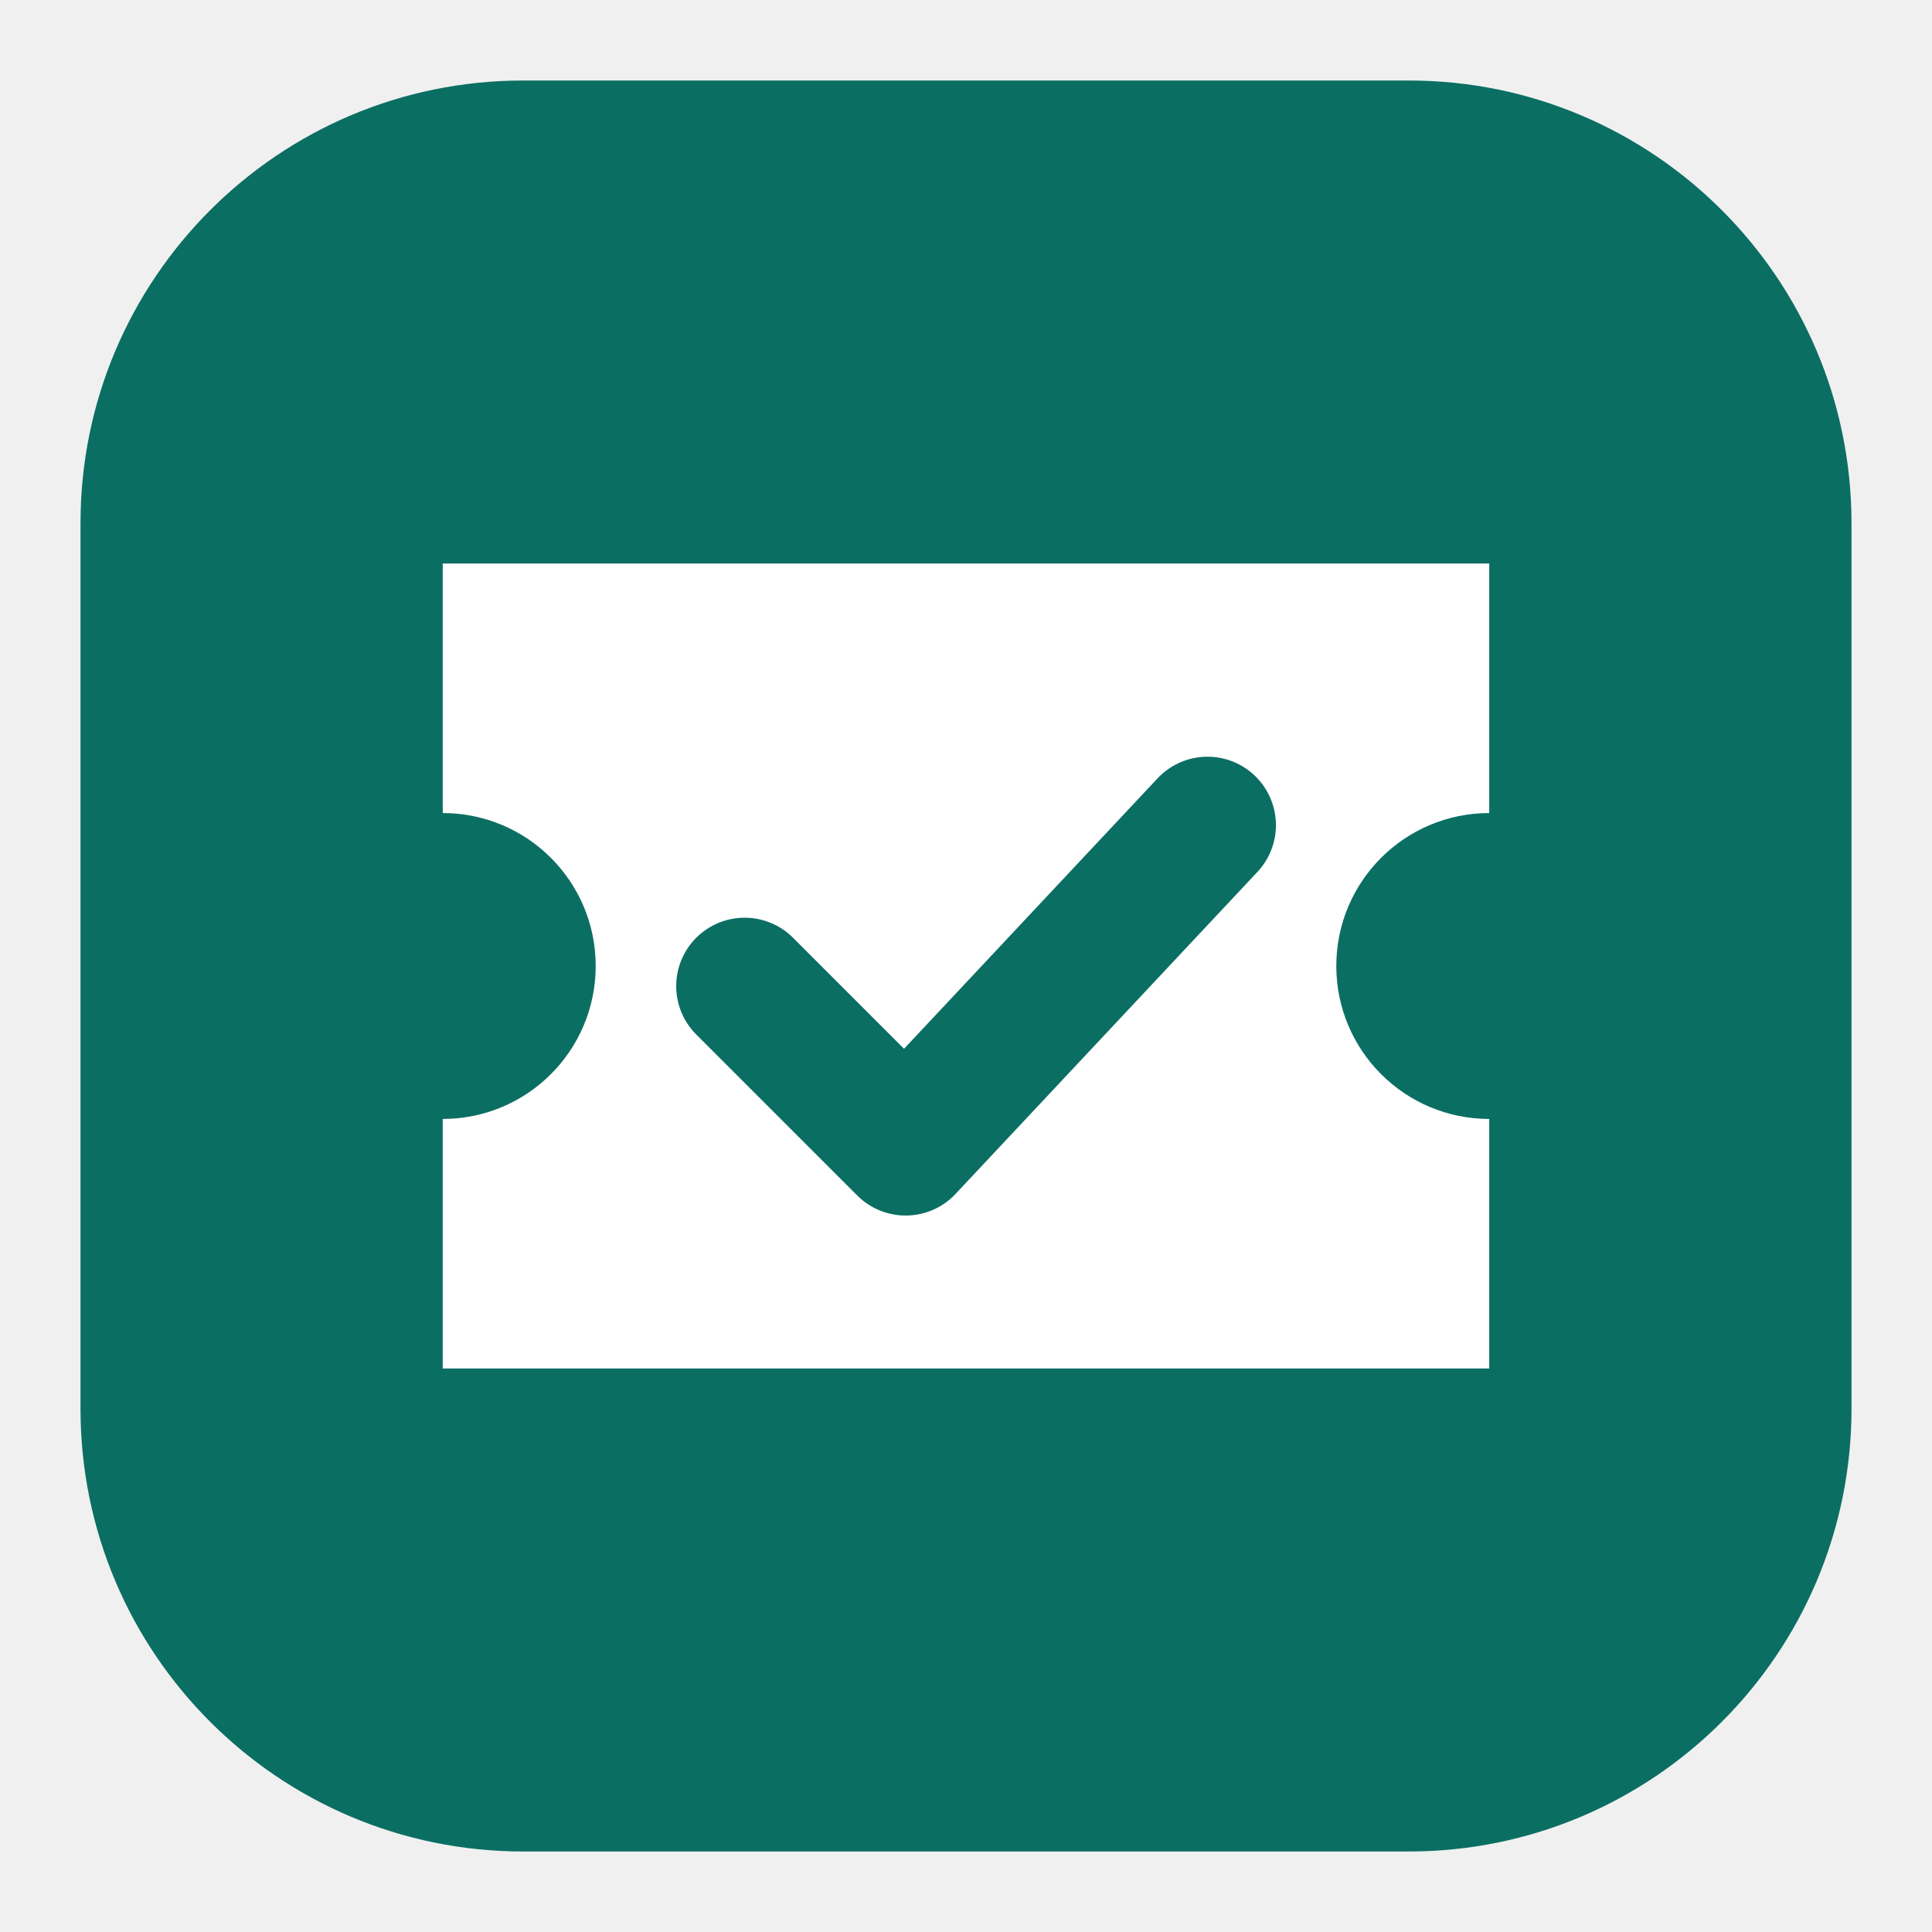
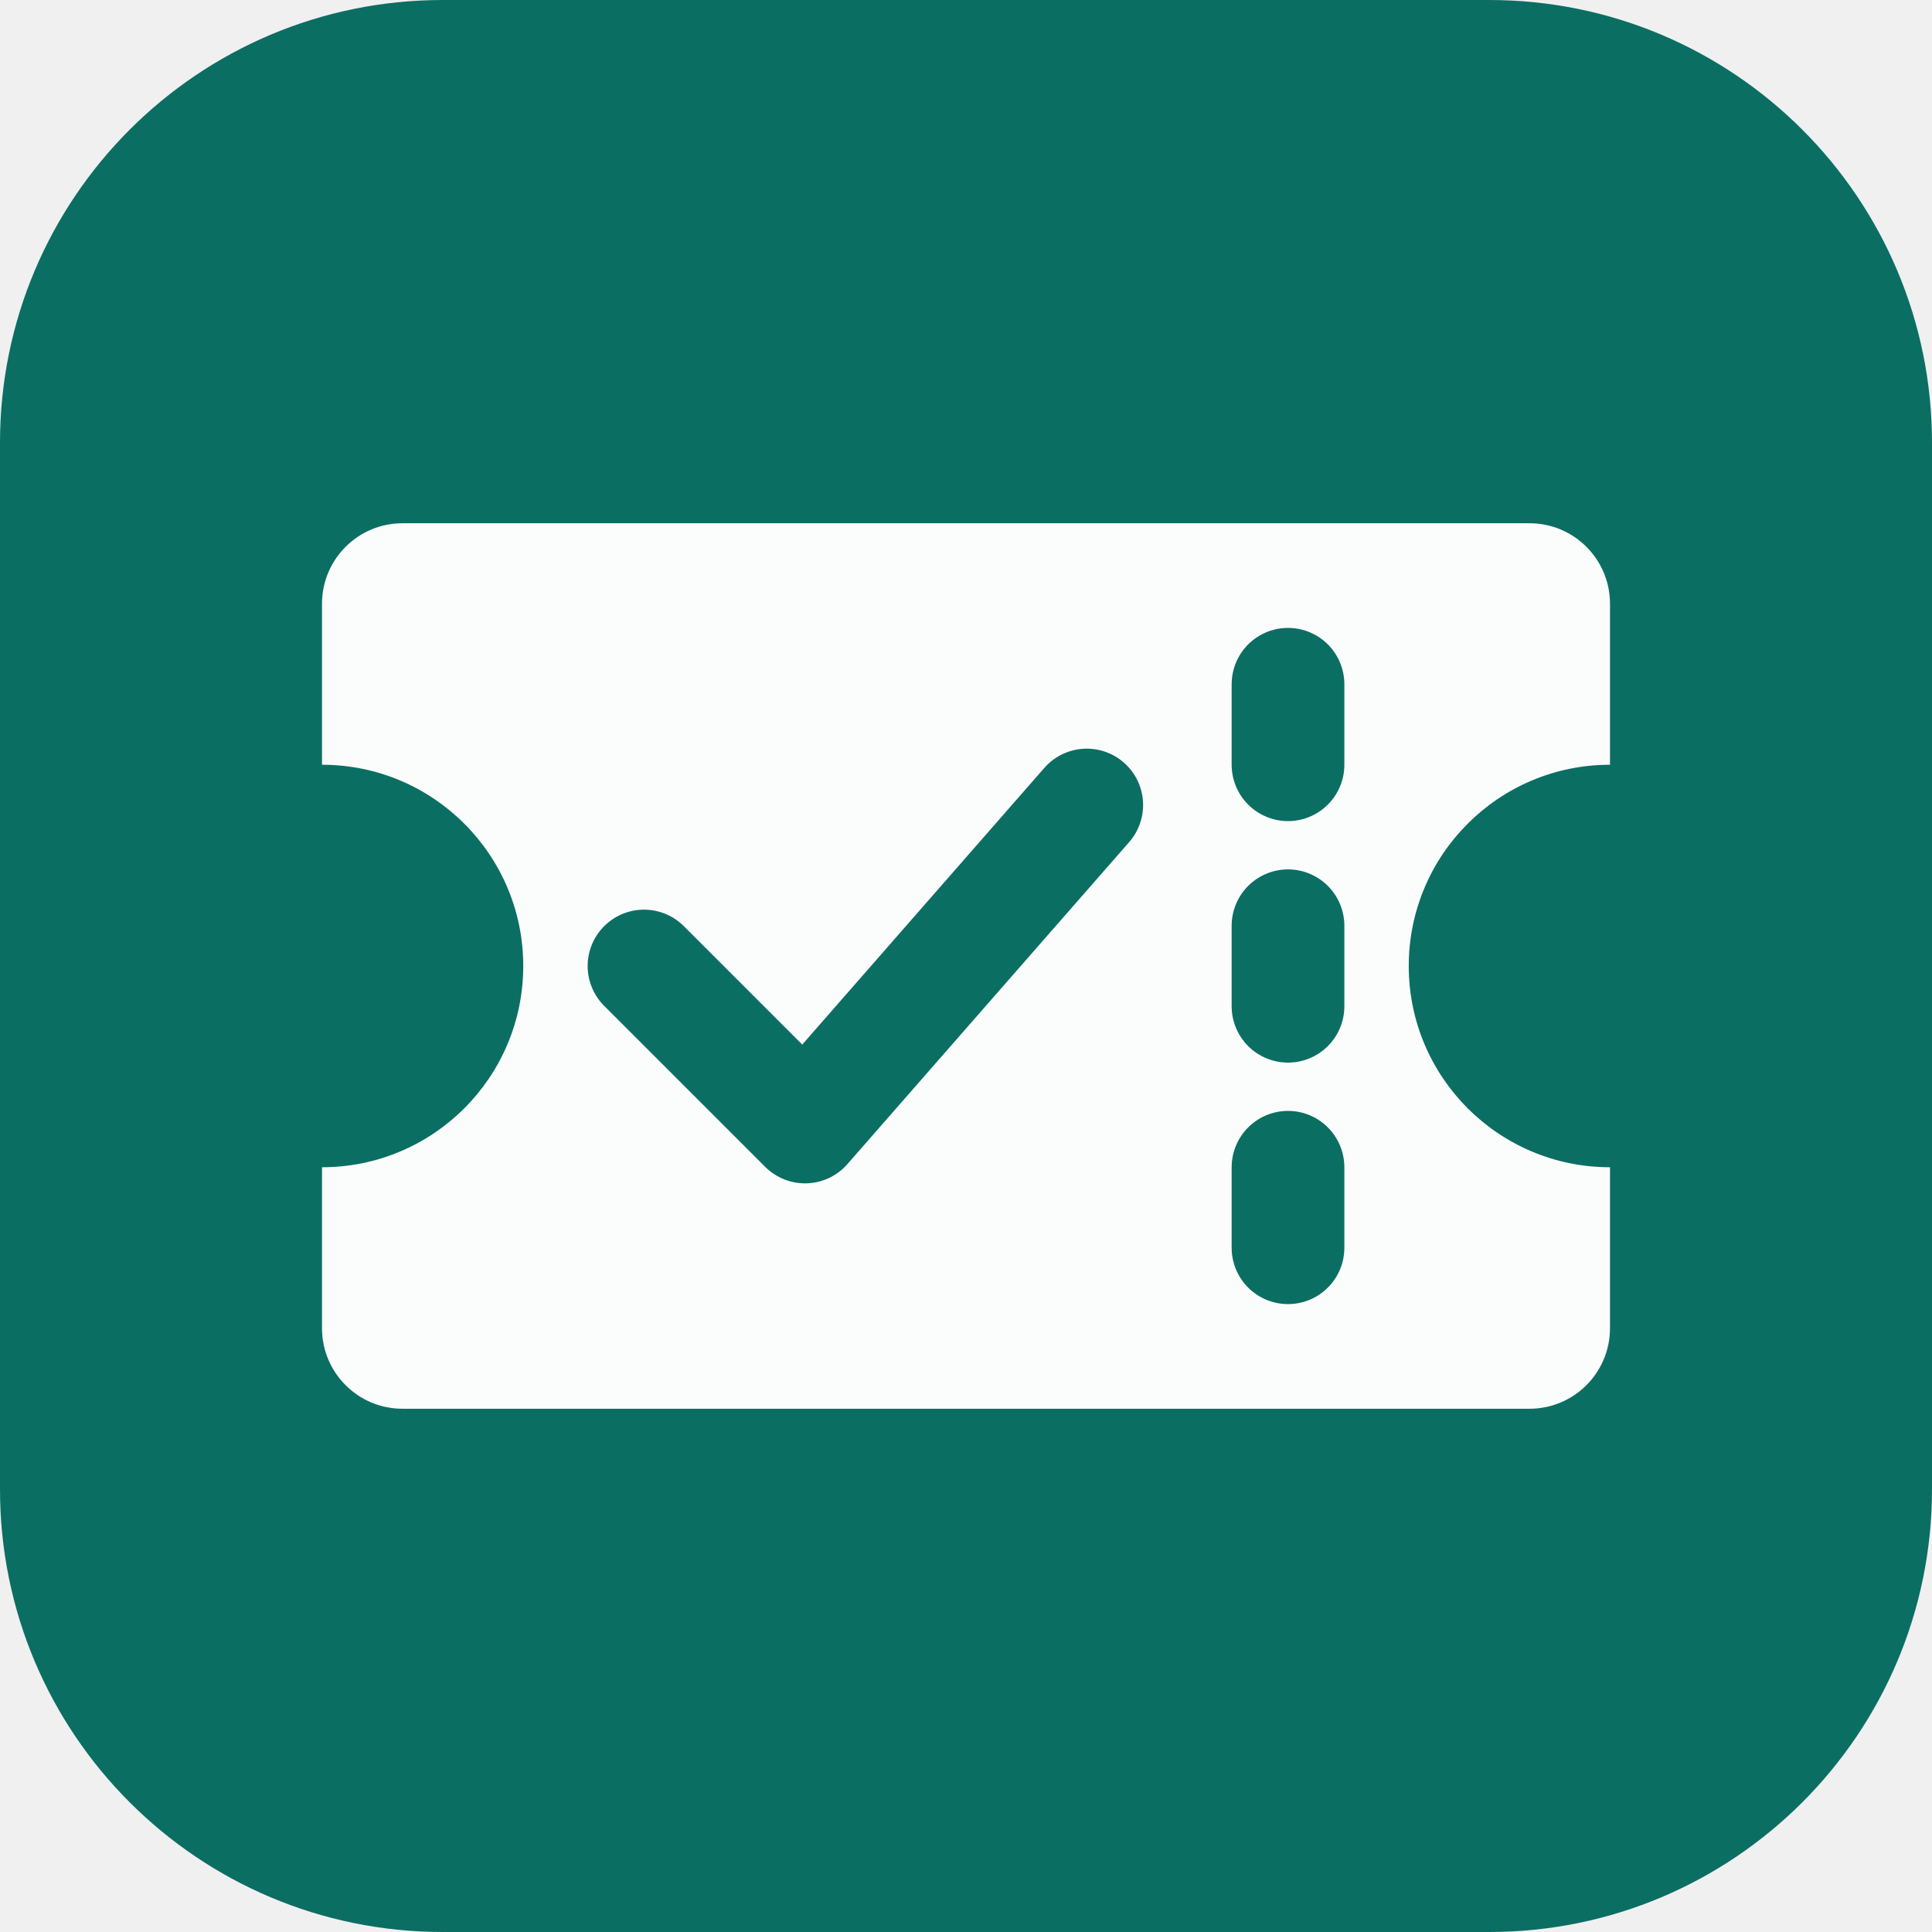
- <svg xmlns="http://www.w3.org/2000/svg" viewBox="0 0 48 48">
-   <rect x="2" y="2" width="44" height="44" rx="11" fill="#0B6E63" />
-   <path d="M11 14h26v6.2a3.8 3.8 0 000 7.6V34H11v-6.2a3.8 3.8 0 000-7.6z" fill="#fff" />
-   <path d="M18.5 24.5l4 4 7.5-8" fill="none" stroke="#0B6E63" stroke-width="3.4" stroke-linecap="round" stroke-linejoin="round" />
+ <svg xmlns="http://www.w3.org/2000/svg" width="48" height="48" viewBox="0 0 48 48">
+   <rect width="48" height="48" rx="11" fill="#0B6E63" />
+   <path d="M10 13h28a2 2 0 0 1 2 2v4a5 5 0 0 0 0 10v4a2 2 0 0 1-2 2H10a2 2 0 0 1-2-2v-4a5 5 0 0 0 0-10v-4a2 2 0 0 1 2-2Z" fill="#FBFCFC" />
+   <path d="m16 24 4 4 7-8m5-3v2m0 4v2m0 4v2" fill="none" stroke="#0B6E63" stroke-width="2.8" stroke-linecap="round" stroke-linejoin="round" />
</svg>
